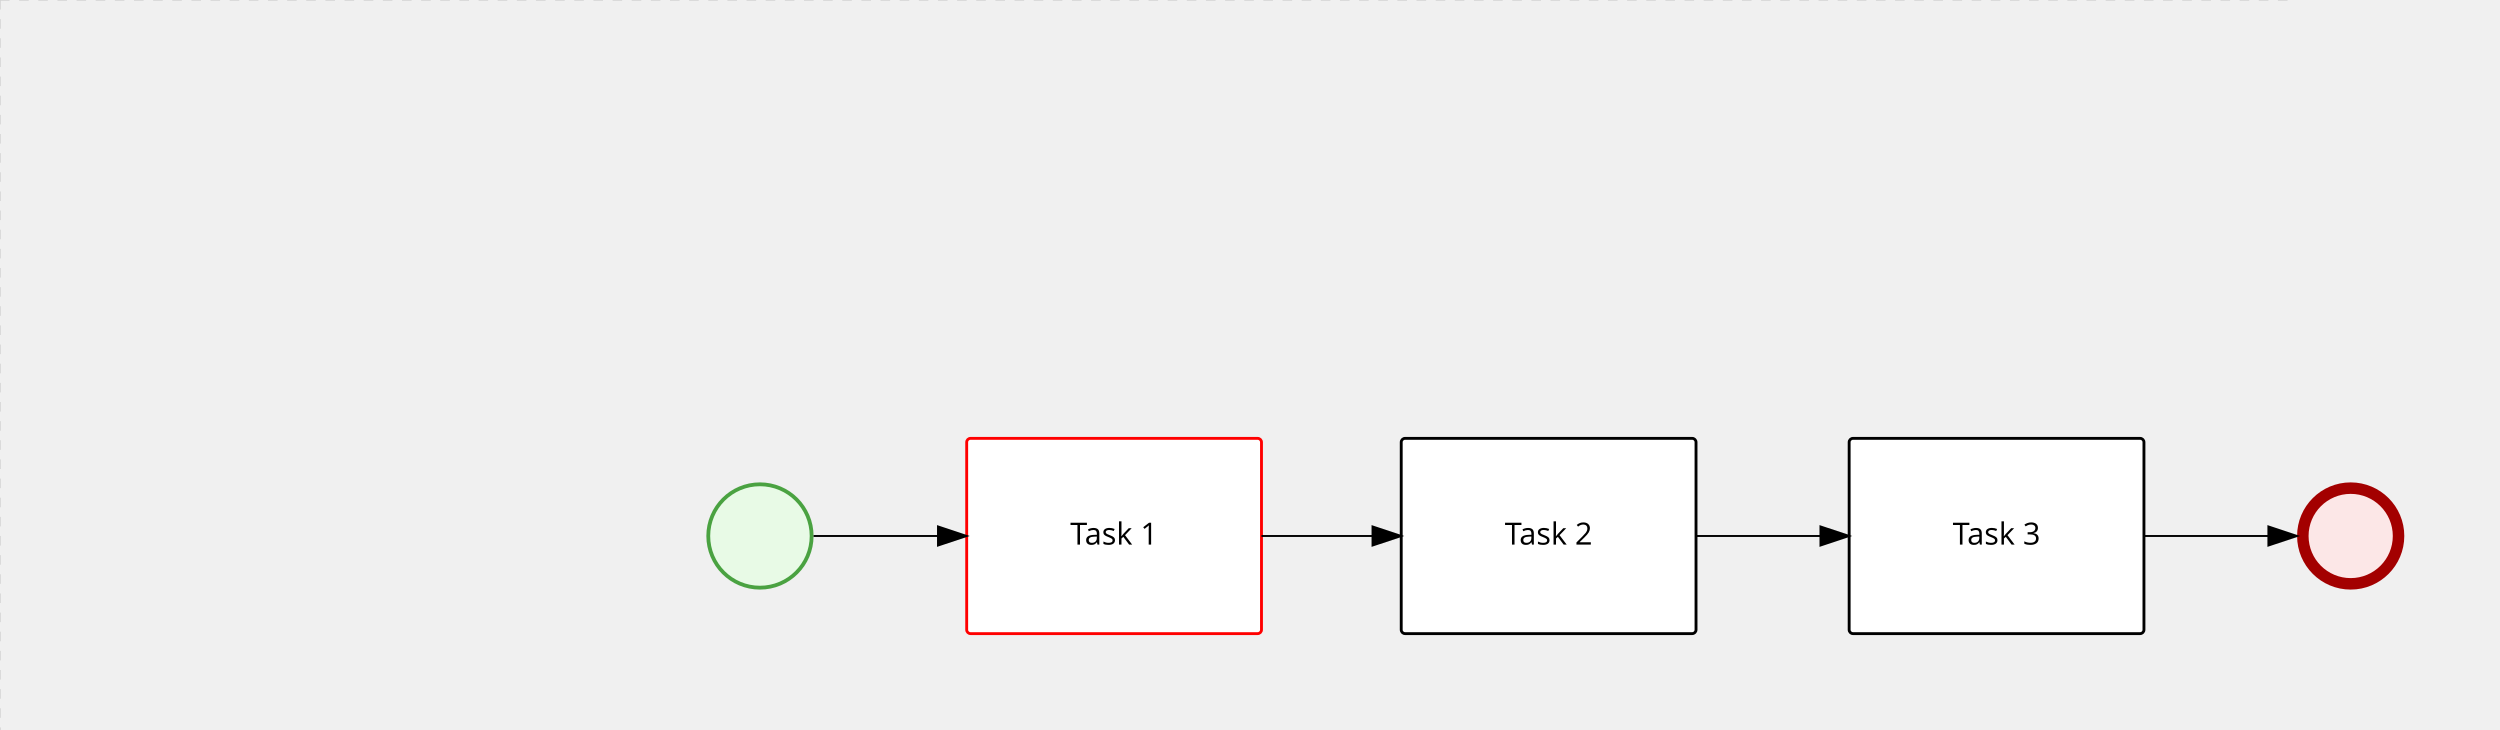
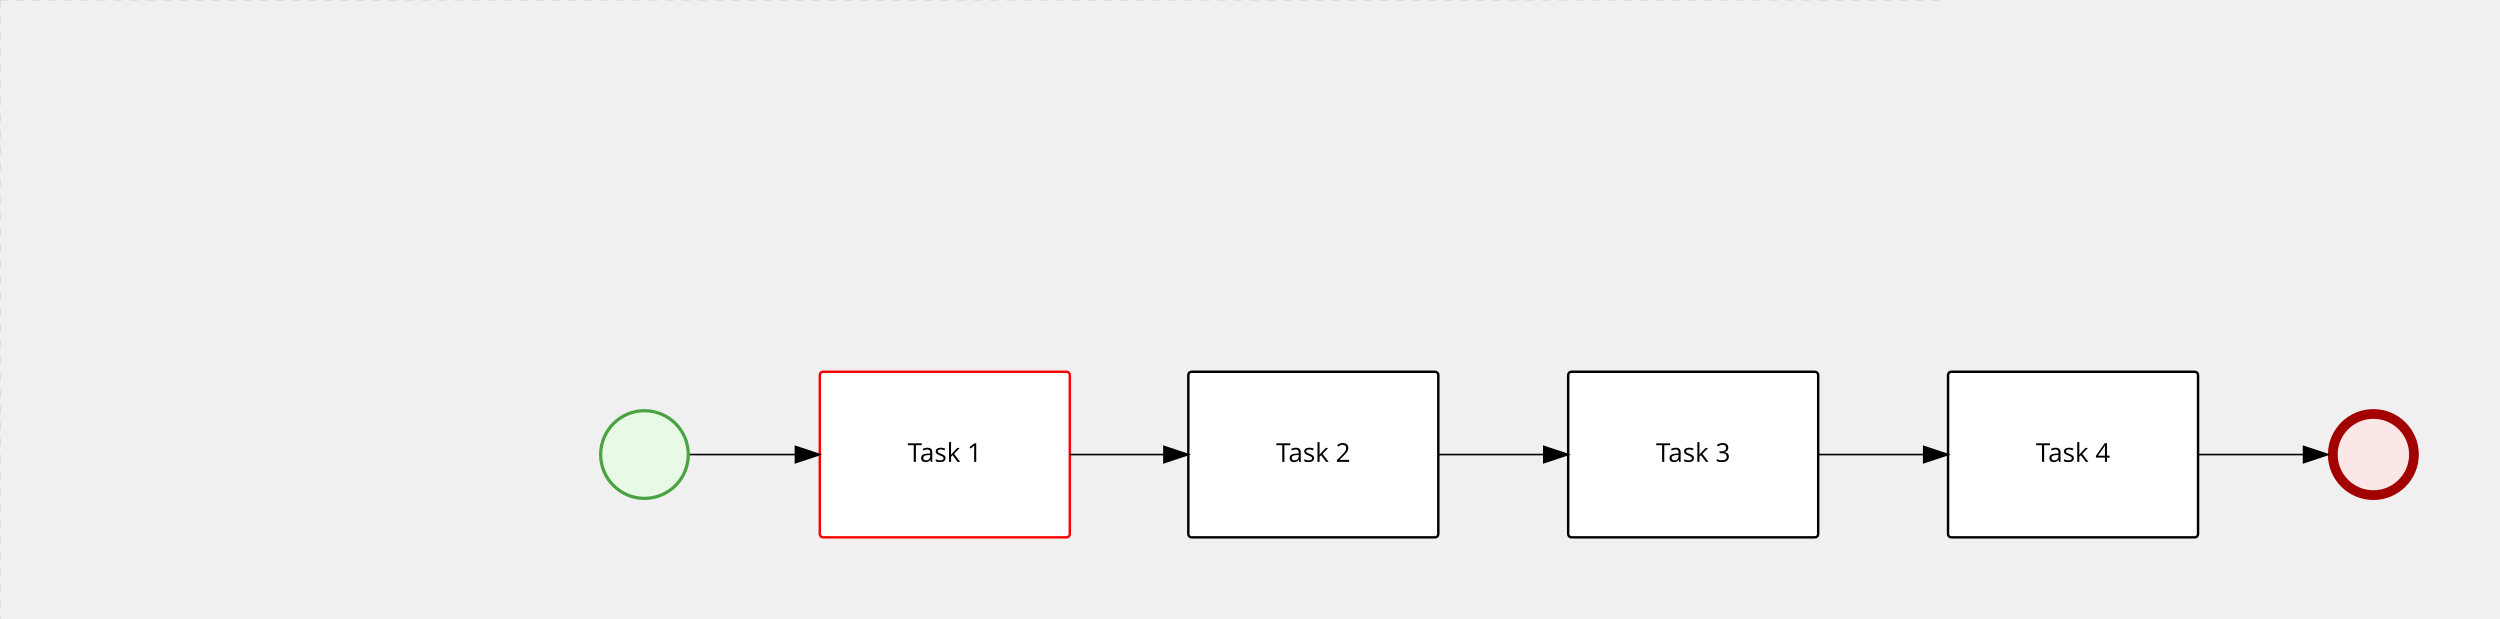
- <svg xmlns="http://www.w3.org/2000/svg" version="1.1" width="1306" height="381" viewBox="0 0 1306 381">
+ <svg xmlns="http://www.w3.org/2000/svg" version="1.1" width="1540" height="381" viewBox="0 0 1540 381">
  <defs />
  <g transform="matrix(1,0,0,1,0,0)">
    <g>
      <g>
        <g>
          <path fill="none" stroke="#d3d3d3" paint-order="fill stroke markers" d=" M 0 0 L 1200 0" stroke-miterlimit="10" stroke-opacity="0.8" stroke-dasharray="5" />
        </g>
        <g>
          <path fill="none" stroke="#d3d3d3" paint-order="fill stroke markers" d=" M 0 0 L 0 800" stroke-miterlimit="10" stroke-opacity="0.8" stroke-dasharray="5" />
        </g>
      </g>
      <g id="_3BC2E96D-4FB4-411B-9C9F-69C4CC615A42" bpmn2nodeid="_3BC2E96D-4FB4-411B-9C9F-69C4CC615A42" transform="matrix(1,0,0,1,505,229)">
        <g>
          <path fill="none" stroke="none" />
        </g>
        <g transform="matrix(1,0,0,1,0,0)">
          <path fill="#ffffff" stroke="none" id="_3BC2E96D-4FB4-411B-9C9F-69C4CC615A42?shapeType=BACKGROUND" paint-order="stroke fill markers" d=" M 2 0 L 152 0 L 152 0 A 2 2 0 0 1 154 2 L 154 100 L 154 100 A 2 2 0 0 1 152 102 L 2 102 L 2 102 A 2 2 0 0 1 0 100 L 0 2 L 0 2 A 2 2 0 0 1 2 0 Z" />
        </g>
        <g transform="matrix(1,0,0,1,0,0)">
          <path fill="none" stroke="rgb(255,0,0)" id="_3BC2E96D-4FB4-411B-9C9F-69C4CC615A42?shapeType=BORDER&amp;renderType=STROKE" paint-order="fill stroke markers" d=" M 2 0 L 152 0 L 152 0 A 2 2 0 0 1 154 2 L 154 100 L 154 100 A 2 2 0 0 1 152 102 L 2 102 L 2 102 A 2 2 0 0 1 0 100 L 0 2 L 0 2 A 2 2 0 0 1 2 0 Z" stroke-miterlimit="10" stroke-width="1.5" stroke-dasharray="" />
        </g>
        <g transform="matrix(1,0,0,1,54.09766,43.5)">
          <text fill="#000000" stroke="none" font-family="Open Sans" font-size="12pt" font-style="normal" font-weight="normal" text-decoration="normal" x="22.902" y="12" text-anchor="middle" dominant-baseline="alphabetic">Task 1</text>
        </g>
      </g>
      <g id="_4269FAF5-3314-4FA8-B7DE-A4CD58D57D3E" bpmn2nodeid="_4269FAF5-3314-4FA8-B7DE-A4CD58D57D3E" transform="matrix(1,0,0,1,732,229)">
        <g>
          <path fill="none" stroke="none" />
        </g>
        <g transform="matrix(1,0,0,1,0,0)">
          <path fill="#ffffff" stroke="none" id="_4269FAF5-3314-4FA8-B7DE-A4CD58D57D3E?shapeType=BACKGROUND" paint-order="stroke fill markers" d=" M 2 0 L 152 0 L 152 0 A 2 2 0 0 1 154 2 L 154 100 L 154 100 A 2 2 0 0 1 152 102 L 2 102 L 2 102 A 2 2 0 0 1 0 100 L 0 2 L 0 2 A 2 2 0 0 1 2 0 Z" />
        </g>
        <g transform="matrix(1,0,0,1,0,0)">
-           <path fill="none" stroke="rgb(0,0,0)" id="_4269FAF5-3314-4FA8-B7DE-A4CD58D57D3E?shapeType=BORDER&amp;renderType=STROKE" paint-order="fill stroke markers" d=" M 2 0 L 152 0 L 152 0 A 2 2 0 0 1 154 2 L 154 100 L 154 100 A 2 2 0 0 1 152 102 L 2 102 L 2 102 A 2 2 0 0 1 0 100 L 0 2 L 0 2 A 2 2 0 0 1 2 0 Z" stroke-miterlimit="10" stroke-width="1.5" stroke-dasharray="" />
+           <path fill="none" stroke="#000000" id="_4269FAF5-3314-4FA8-B7DE-A4CD58D57D3E?shapeType=BORDER&amp;renderType=STROKE" paint-order="fill stroke markers" d=" M 2 0 L 152 0 L 152 0 A 2 2 0 0 1 154 2 L 154 100 L 154 100 A 2 2 0 0 1 152 102 L 2 102 L 2 102 A 2 2 0 0 1 0 100 L 0 2 L 0 2 A 2 2 0 0 1 2 0 Z" stroke-miterlimit="10" stroke-width="1.5" stroke-dasharray="" />
        </g>
        <g transform="matrix(1,0,0,1,54.09766,43.5)">
          <text fill="#000000" stroke="none" font-family="Open Sans" font-size="12pt" font-style="normal" font-weight="normal" text-decoration="normal" x="22.902" y="12" text-anchor="middle" dominant-baseline="alphabetic">Task 2</text>
+         </g>
+       </g>
+       <g id="_5B4B84E9-ECB7-4C61-B79F-1F439C3ED0BE" bpmn2nodeid="_5B4B84E9-ECB7-4C61-B79F-1F439C3ED0BE" transform="matrix(1,0,0,1,966,229)">
+         <g>
+           <path fill="none" stroke="none" />
+         </g>
+         <g transform="matrix(1,0,0,1,0,0)">
+           <path fill="#ffffff" stroke="none" id="_5B4B84E9-ECB7-4C61-B79F-1F439C3ED0BE?shapeType=BACKGROUND" paint-order="stroke fill markers" d=" M 2 0 L 152 0 L 152 0 A 2 2 0 0 1 154 2 L 154 100 L 154 100 A 2 2 0 0 1 152 102 L 2 102 L 2 102 A 2 2 0 0 1 0 100 L 0 2 L 0 2 A 2 2 0 0 1 2 0 Z" />
+         </g>
+         <g transform="matrix(1,0,0,1,0,0)">
+           <path fill="none" stroke="rgb(0,0,0)" id="_5B4B84E9-ECB7-4C61-B79F-1F439C3ED0BE?shapeType=BORDER&amp;renderType=STROKE" paint-order="fill stroke markers" d=" M 2 0 L 152 0 L 152 0 A 2 2 0 0 1 154 2 L 154 100 L 154 100 A 2 2 0 0 1 152 102 L 2 102 L 2 102 A 2 2 0 0 1 0 100 L 0 2 L 0 2 A 2 2 0 0 1 2 0 Z" stroke-miterlimit="10" stroke-width="1.5" stroke-dasharray="" />
+         </g>
+         <g transform="matrix(1,0,0,1,54.09766,43.5)">
+           <text fill="#000000" stroke="none" font-family="Open Sans" font-size="12pt" font-style="normal" font-weight="normal" text-decoration="normal" x="22.902" y="12" text-anchor="middle" dominant-baseline="alphabetic">Task 3</text>
        </g>
      </g>
      <g id="_7AA25294-4F41-4DEB-A19C-0A2F39BAFE30" bpmn2nodeid="_7AA25294-4F41-4DEB-A19C-0A2F39BAFE30" transform="matrix(1,0,0,1,369,252)">
        <g>
          <path fill="none" stroke="none" />
        </g>
        <g transform="matrix(0.125,0,0,0.125,0,0)">
          <g transform="matrix(1,0,0,1,0,0)">
            <path fill="#e8fae6" stroke="none" id="_7AA25294-4F41-4DEB-A19C-0A2F39BAFE30?shapeType=BACKGROUND" paint-order="stroke fill markers" d=" M 0 0 M 444 224 C 444 263.9 434.2 300.8 414.4 334.5 C 394.7 368.2 368 394.9 334.4 414.5 C 300.8 434.1 263.9 444 224 444 C 184.1 444 147.2 434.2 113.5 414.4 C 79.8 394.7 53.1 368 33.5 334.4 C 13.9 300.8 4 263.9 4 224 C 4 184.1 13.8 147.2 33.6 113.5 C 53.4 79.8 80.1 53.1 113.6 33.5 C 147.1 13.9 184.1 4 224 4 C 263.9 4 300.8 13.8 334.5 33.6 C 368.2 53.4 394.9 80.1 414.5 113.6 C 434.1 147.1 444 184.1 444 224 Z" />
          </g>
          <g>
            <g transform="matrix(1,0,0,1,0,0)">
              <g transform="matrix(1,0,0,1,0,0)">
                <path fill="#4aa241" stroke="none" id="_7AA25294-4F41-4DEB-A19C-0A2F39BAFE30?shapeType=BORDER&amp;renderType=FILL" paint-order="stroke fill markers" d=" M 0 0 M 224 0 C 100.3 0 0 100.3 0 224 C 0 347.7 100.3 448 224 448 C 347.7 448 448 347.7 448 224 C 448 100.3 347.7 0 224 0 Z M 0 0 M 224 432 C 109.1 432 16 338.9 16 224 C 16 109.1 109.1 16 224 16 C 338.9 16 432 109.1 432 224 C 432 338.9 338.9 432 224 432 Z" />
              </g>
            </g>
          </g>
        </g>
        <g transform="matrix(1,0,0,1,28,61)" />
      </g>
      <g id="_8B822D1C-1AB4-4AD2-BC08-1F70F9F2A831" bpmn2nodeid="_8B822D1C-1AB4-4AD2-BC08-1F70F9F2A831">
        <g>
          <path fill="none" stroke="#000000" paint-order="fill stroke markers" d=" M 425 280 L 490 280" stroke-miterlimit="10" stroke-dasharray="" />
        </g>
        <g transform="matrix(1,0,0,1,425,280)" />
        <g transform="matrix(6.123233995736766e-17,1,-1,6.123233995736766e-17,505,275)">
          <path fill="#000000" stroke="#000000" paint-order="fill stroke markers" d=" M 10 15 L 0 15 L 5 0 Z" stroke-miterlimit="10" stroke-dasharray="" />
        </g>
        <g transform="matrix(1,0,0,1,425,270)" />
      </g>
      <g id="_40DA244D-2A58-4DAE-9D42-F2BFE275F732" bpmn2nodeid="_40DA244D-2A58-4DAE-9D42-F2BFE275F732">
        <g>
          <path fill="none" stroke="#000000" paint-order="fill stroke markers" d=" M 659 280 L 717 280" stroke-miterlimit="10" stroke-dasharray="" />
        </g>
        <g transform="matrix(1,0,0,1,659,280)" />
        <g transform="matrix(6.123233995736766e-17,1,-1,6.123233995736766e-17,732,275)">
          <path fill="#000000" stroke="#000000" paint-order="fill stroke markers" d=" M 10 15 L 0 15 L 5 0 Z" stroke-miterlimit="10" stroke-dasharray="" />
        </g>
        <g transform="matrix(1,0,0,1,659,270)" />
      </g>
-       <g transform="matrix(1,0,0,1,505,229)" />
-       <g transform="matrix(1,0,0,1,732,229)" />
-       <g transform="matrix(1,0,0,1,369,252)" />
-       <g id="_5B4B84E9-ECB7-4C61-B79F-1F439C3ED0BE" bpmn2nodeid="_5B4B84E9-ECB7-4C61-B79F-1F439C3ED0BE" transform="matrix(1,0,0,1,966,229)">
-         <g>
-           <path fill="none" stroke="none" />
-         </g>
-         <g transform="matrix(1,0,0,1,0,0)">
-           <path fill="#ffffff" stroke="none" id="_5B4B84E9-ECB7-4C61-B79F-1F439C3ED0BE?shapeType=BACKGROUND" paint-order="stroke fill markers" d=" M 2 0 L 152 0 L 152 0 A 2 2 0 0 1 154 2 L 154 100 L 154 100 A 2 2 0 0 1 152 102 L 2 102 L 2 102 A 2 2 0 0 1 0 100 L 0 2 L 0 2 A 2 2 0 0 1 2 0 Z" />
-         </g>
-         <g transform="matrix(1,0,0,1,0,0)">
-           <path fill="none" stroke="rgb(0,0,0)" id="_5B4B84E9-ECB7-4C61-B79F-1F439C3ED0BE?shapeType=BORDER&amp;renderType=STROKE" paint-order="fill stroke markers" d=" M 2 0 L 152 0 L 152 0 A 2 2 0 0 1 154 2 L 154 100 L 154 100 A 2 2 0 0 1 152 102 L 2 102 L 2 102 A 2 2 0 0 1 0 100 L 0 2 L 0 2 A 2 2 0 0 1 2 0 Z" stroke-miterlimit="10" stroke-width="1.5" stroke-dasharray="" />
-         </g>
-         <g transform="matrix(1,0,0,1,54.09766,43.5)">
-           <text fill="#000000" stroke="none" font-family="Open Sans" font-size="12pt" font-style="normal" font-weight="normal" text-decoration="normal" x="22.902" y="12" text-anchor="middle" dominant-baseline="alphabetic">Task 3</text>
-         </g>
-       </g>
      <g id="_593C8FC8-6D9F-40B3-80B2-5C55CAD8E766" bpmn2nodeid="_593C8FC8-6D9F-40B3-80B2-5C55CAD8E766">
        <g>
          <path fill="none" stroke="#000000" paint-order="fill stroke markers" d=" M 886 280 L 951 280" stroke-miterlimit="10" stroke-dasharray="" />
        </g>
        <g transform="matrix(1,0,0,1,886,280)" />
        <g transform="matrix(6.123233995736766e-17,1,-1,6.123233995736766e-17,966,275)">
          <path fill="#000000" stroke="#000000" paint-order="fill stroke markers" d=" M 10 15 L 0 15 L 5 0 Z" stroke-miterlimit="10" stroke-dasharray="" />
        </g>
        <g transform="matrix(1,0,0,1,886,270)" />
      </g>
+       <g transform="matrix(1,0,0,1,505,229)" />
+       <g transform="matrix(1,0,0,1,732,229)" />
      <g transform="matrix(1,0,0,1,966,229)" />
-       <g id="_2D3FC3F3-513F-4EB2-B294-C9DD49FC5478" bpmn2nodeid="_2D3FC3F3-513F-4EB2-B294-C9DD49FC5478" transform="matrix(1,0,0,1,1200,252)">
+       <g transform="matrix(1,0,0,1,369,252)" />
+       <g id="_562CBE34-8F14-4D60-8499-ECFCFA9E4854" bpmn2nodeid="_562CBE34-8F14-4D60-8499-ECFCFA9E4854" transform="matrix(1,0,0,1,1200,229)">
        <g>
          <path fill="none" stroke="none" />
        </g>
-         <g transform="matrix(0.125,0,0,0.125,0,0)">
-           <g transform="matrix(1,0,0,1,0,0)">
-             <path fill="#fce7e7" stroke="none" id="_2D3FC3F3-513F-4EB2-B294-C9DD49FC5478?shapeType=BACKGROUND" paint-order="stroke fill markers" d=" M 0 0 M 444 224 C 444 263.9 434.2 300.8 414.4 334.5 C 394.7 368.2 368 394.9 334.4 414.5 C 300.8 434.1 263.9 444 224 444 C 184.1 444 147.2 434.2 113.5 414.4 C 79.8 394.7 53.1 368 33.5 334.4 C 13.9 300.8 4 263.9 4 224 C 4 184.1 13.8 147.2 33.6 113.5 C 53.4 79.8 80.1 53.1 113.6 33.5 C 147.1 13.9 184.1 4 224 4 C 263.9 4 300.8 13.8 334.5 33.6 C 368.2 53.4 394.9 80.1 414.5 113.6 C 434.1 147.1 444 184.1 444 224 Z" />
-           </g>
-           <g>
-             <g transform="matrix(1,0,0,1,0,0)">
-               <g transform="matrix(1,0,0,1,0,0)">
-                 <path fill="rgb(163,0,0)" stroke="none" id="_2D3FC3F3-513F-4EB2-B294-C9DD49FC5478?shapeType=BORDER&amp;renderType=FILL" paint-order="stroke fill markers" d=" M 0 0 M 224 0 C 100.3 0 0 100.3 0 224 C 0 347.7 100.3 448 224 448 C 347.7 448 448 347.7 448 224 C 448 100.3 347.7 0 224 0 Z M 0 0 M 224 400 C 126.8 400 48 321.2 48 224 C 48 126.8 126.8 48 224 48 C 321.2 48 400 126.8 400 224 C 400 321.2 321.2 400 224 400 Z" />
-               </g>
-             </g>
-           </g>
+         <g transform="matrix(1,0,0,1,0,0)">
+           <path fill="#ffffff" stroke="none" id="_562CBE34-8F14-4D60-8499-ECFCFA9E4854?shapeType=BACKGROUND" paint-order="stroke fill markers" d=" M 2 0 L 152 0 L 152 0 A 2 2 0 0 1 154 2 L 154 100 L 154 100 A 2 2 0 0 1 152 102 L 2 102 L 2 102 A 2 2 0 0 1 0 100 L 0 2 L 0 2 A 2 2 0 0 1 2 0 Z" />
        </g>
-         <g transform="matrix(1,0,0,1,28,61)" />
+         <g transform="matrix(1,0,0,1,0,0)">
+           <path fill="none" stroke="rgb(0,0,0)" id="_562CBE34-8F14-4D60-8499-ECFCFA9E4854?shapeType=BORDER&amp;renderType=STROKE" paint-order="fill stroke markers" d=" M 2 0 L 152 0 L 152 0 A 2 2 0 0 1 154 2 L 154 100 L 154 100 A 2 2 0 0 1 152 102 L 2 102 L 2 102 A 2 2 0 0 1 0 100 L 0 2 L 0 2 A 2 2 0 0 1 2 0 Z" stroke-miterlimit="10" stroke-width="1.5" stroke-dasharray="" />
+         </g>
+         <g transform="matrix(1,0,0,1,54.09766,43.5)">
+           <text fill="#000000" stroke="none" font-family="Open Sans" font-size="12pt" font-style="normal" font-weight="normal" text-decoration="normal" x="22.902" y="12" text-anchor="middle" dominant-baseline="alphabetic">Task 4</text>
+         </g>
      </g>
-       <g id="_1A424169-32FD-41FB-8F6C-EA993664C0B6" bpmn2nodeid="_1A424169-32FD-41FB-8F6C-EA993664C0B6">
+       <g id="_D88D4B64-EADB-4DC4-BFF1-9F2A79C43842" bpmn2nodeid="_D88D4B64-EADB-4DC4-BFF1-9F2A79C43842">
        <g>
          <path fill="none" stroke="#000000" paint-order="fill stroke markers" d=" M 1120 280 L 1185 280" stroke-miterlimit="10" stroke-dasharray="" />
        </g>
        <g transform="matrix(1,0,0,1,1120,280)" />
        <g transform="matrix(6.123233995736766e-17,1,-1,6.123233995736766e-17,1200,275)">
          <path fill="#000000" stroke="#000000" paint-order="fill stroke markers" d=" M 10 15 L 0 15 L 5 0 Z" stroke-miterlimit="10" stroke-dasharray="" />
        </g>
        <g transform="matrix(1,0,0,1,1120,270)" />
      </g>
-       <g transform="matrix(1,0,0,1,1200,252)" />
+       <g id="_8935C8BE-3CF7-43AE-9580-EA20830AA5C4" bpmn2nodeid="_8935C8BE-3CF7-43AE-9580-EA20830AA5C4" transform="matrix(1,0,0,1,1434,252)">
+         <g>
+           <path fill="none" stroke="none" />
+         </g>
+         <g transform="matrix(0.125,0,0,0.125,0,0)">
+           <g transform="matrix(1,0,0,1,0,0)">
+             <path fill="#fce7e7" stroke="none" id="_8935C8BE-3CF7-43AE-9580-EA20830AA5C4?shapeType=BACKGROUND" paint-order="stroke fill markers" d=" M 0 0 M 444 224 C 444 263.9 434.2 300.8 414.4 334.5 C 394.7 368.2 368 394.9 334.4 414.5 C 300.8 434.1 263.9 444 224 444 C 184.1 444 147.2 434.2 113.5 414.4 C 79.8 394.7 53.1 368 33.5 334.4 C 13.9 300.8 4 263.9 4 224 C 4 184.1 13.8 147.2 33.6 113.5 C 53.4 79.8 80.1 53.1 113.6 33.5 C 147.1 13.9 184.1 4 224 4 C 263.9 4 300.8 13.8 334.5 33.6 C 368.2 53.4 394.9 80.1 414.5 113.6 C 434.1 147.1 444 184.1 444 224 Z" />
+           </g>
+           <g>
+             <g transform="matrix(1,0,0,1,0,0)">
+               <g transform="matrix(1,0,0,1,0,0)">
+                 <path fill="rgb(163,0,0)" stroke="none" id="_8935C8BE-3CF7-43AE-9580-EA20830AA5C4?shapeType=BORDER&amp;renderType=FILL" paint-order="stroke fill markers" d=" M 0 0 M 224 0 C 100.3 0 0 100.3 0 224 C 0 347.7 100.3 448 224 448 C 347.7 448 448 347.7 448 224 C 448 100.3 347.7 0 224 0 Z M 0 0 M 224 400 C 126.8 400 48 321.2 48 224 C 48 126.8 126.8 48 224 48 C 321.2 48 400 126.8 400 224 C 400 321.2 321.2 400 224 400 Z" />
+               </g>
+             </g>
+           </g>
+         </g>
+         <g transform="matrix(1,0,0,1,28,61)" />
+       </g>
+       <g id="_D08BE74A-B5D9-4259-8333-BDFF5615A2BA" bpmn2nodeid="_D08BE74A-B5D9-4259-8333-BDFF5615A2BA">
+         <g>
+           <path fill="none" stroke="#000000" paint-order="fill stroke markers" d=" M 1354 280 L 1419 280" stroke-miterlimit="10" stroke-dasharray="" />
+         </g>
+         <g transform="matrix(1,0,0,1,1354,280)" />
+         <g transform="matrix(6.123233995736766e-17,1,-1,6.123233995736766e-17,1434,275)">
+           <path fill="#000000" stroke="#000000" paint-order="fill stroke markers" d=" M 10 15 L 0 15 L 5 0 Z" stroke-miterlimit="10" stroke-dasharray="" />
+         </g>
+         <g transform="matrix(1,0,0,1,1354,270)" />
+       </g>
+       <g transform="matrix(1,0,0,1,1434,252)" />
+       <g transform="matrix(1,0,0,1,1200,229)" />
    </g>
  </g>
</svg>
